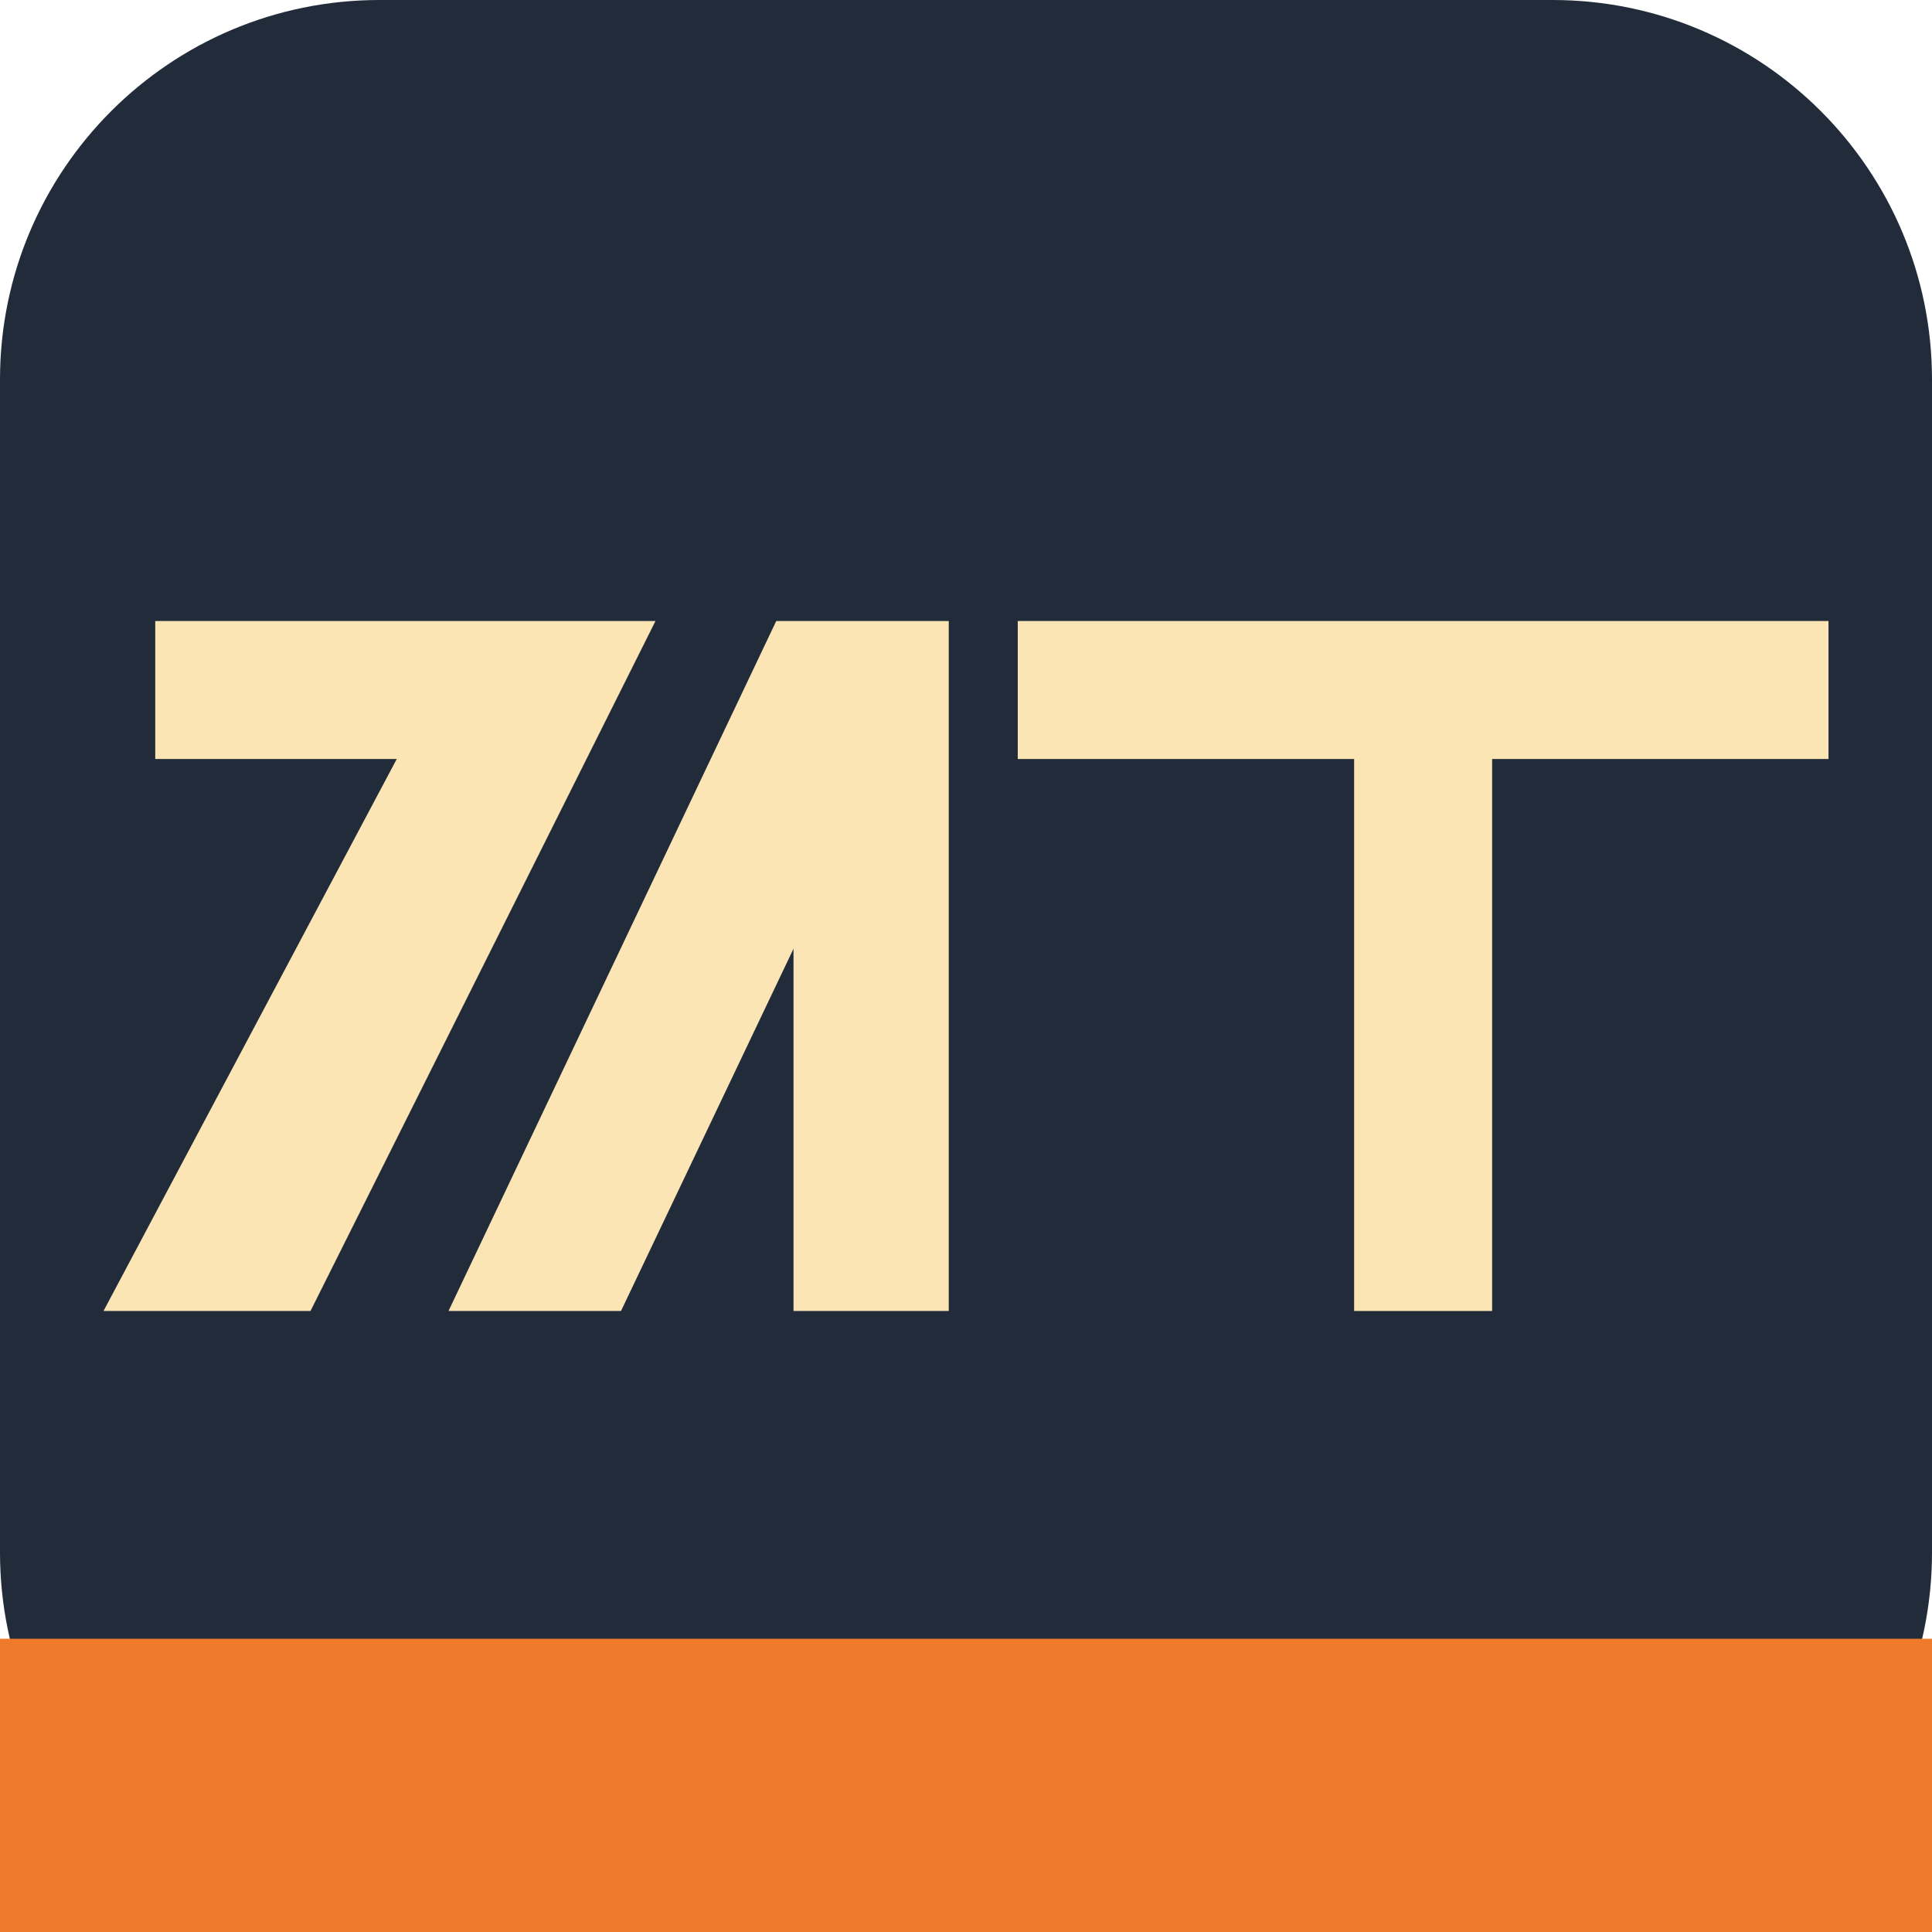
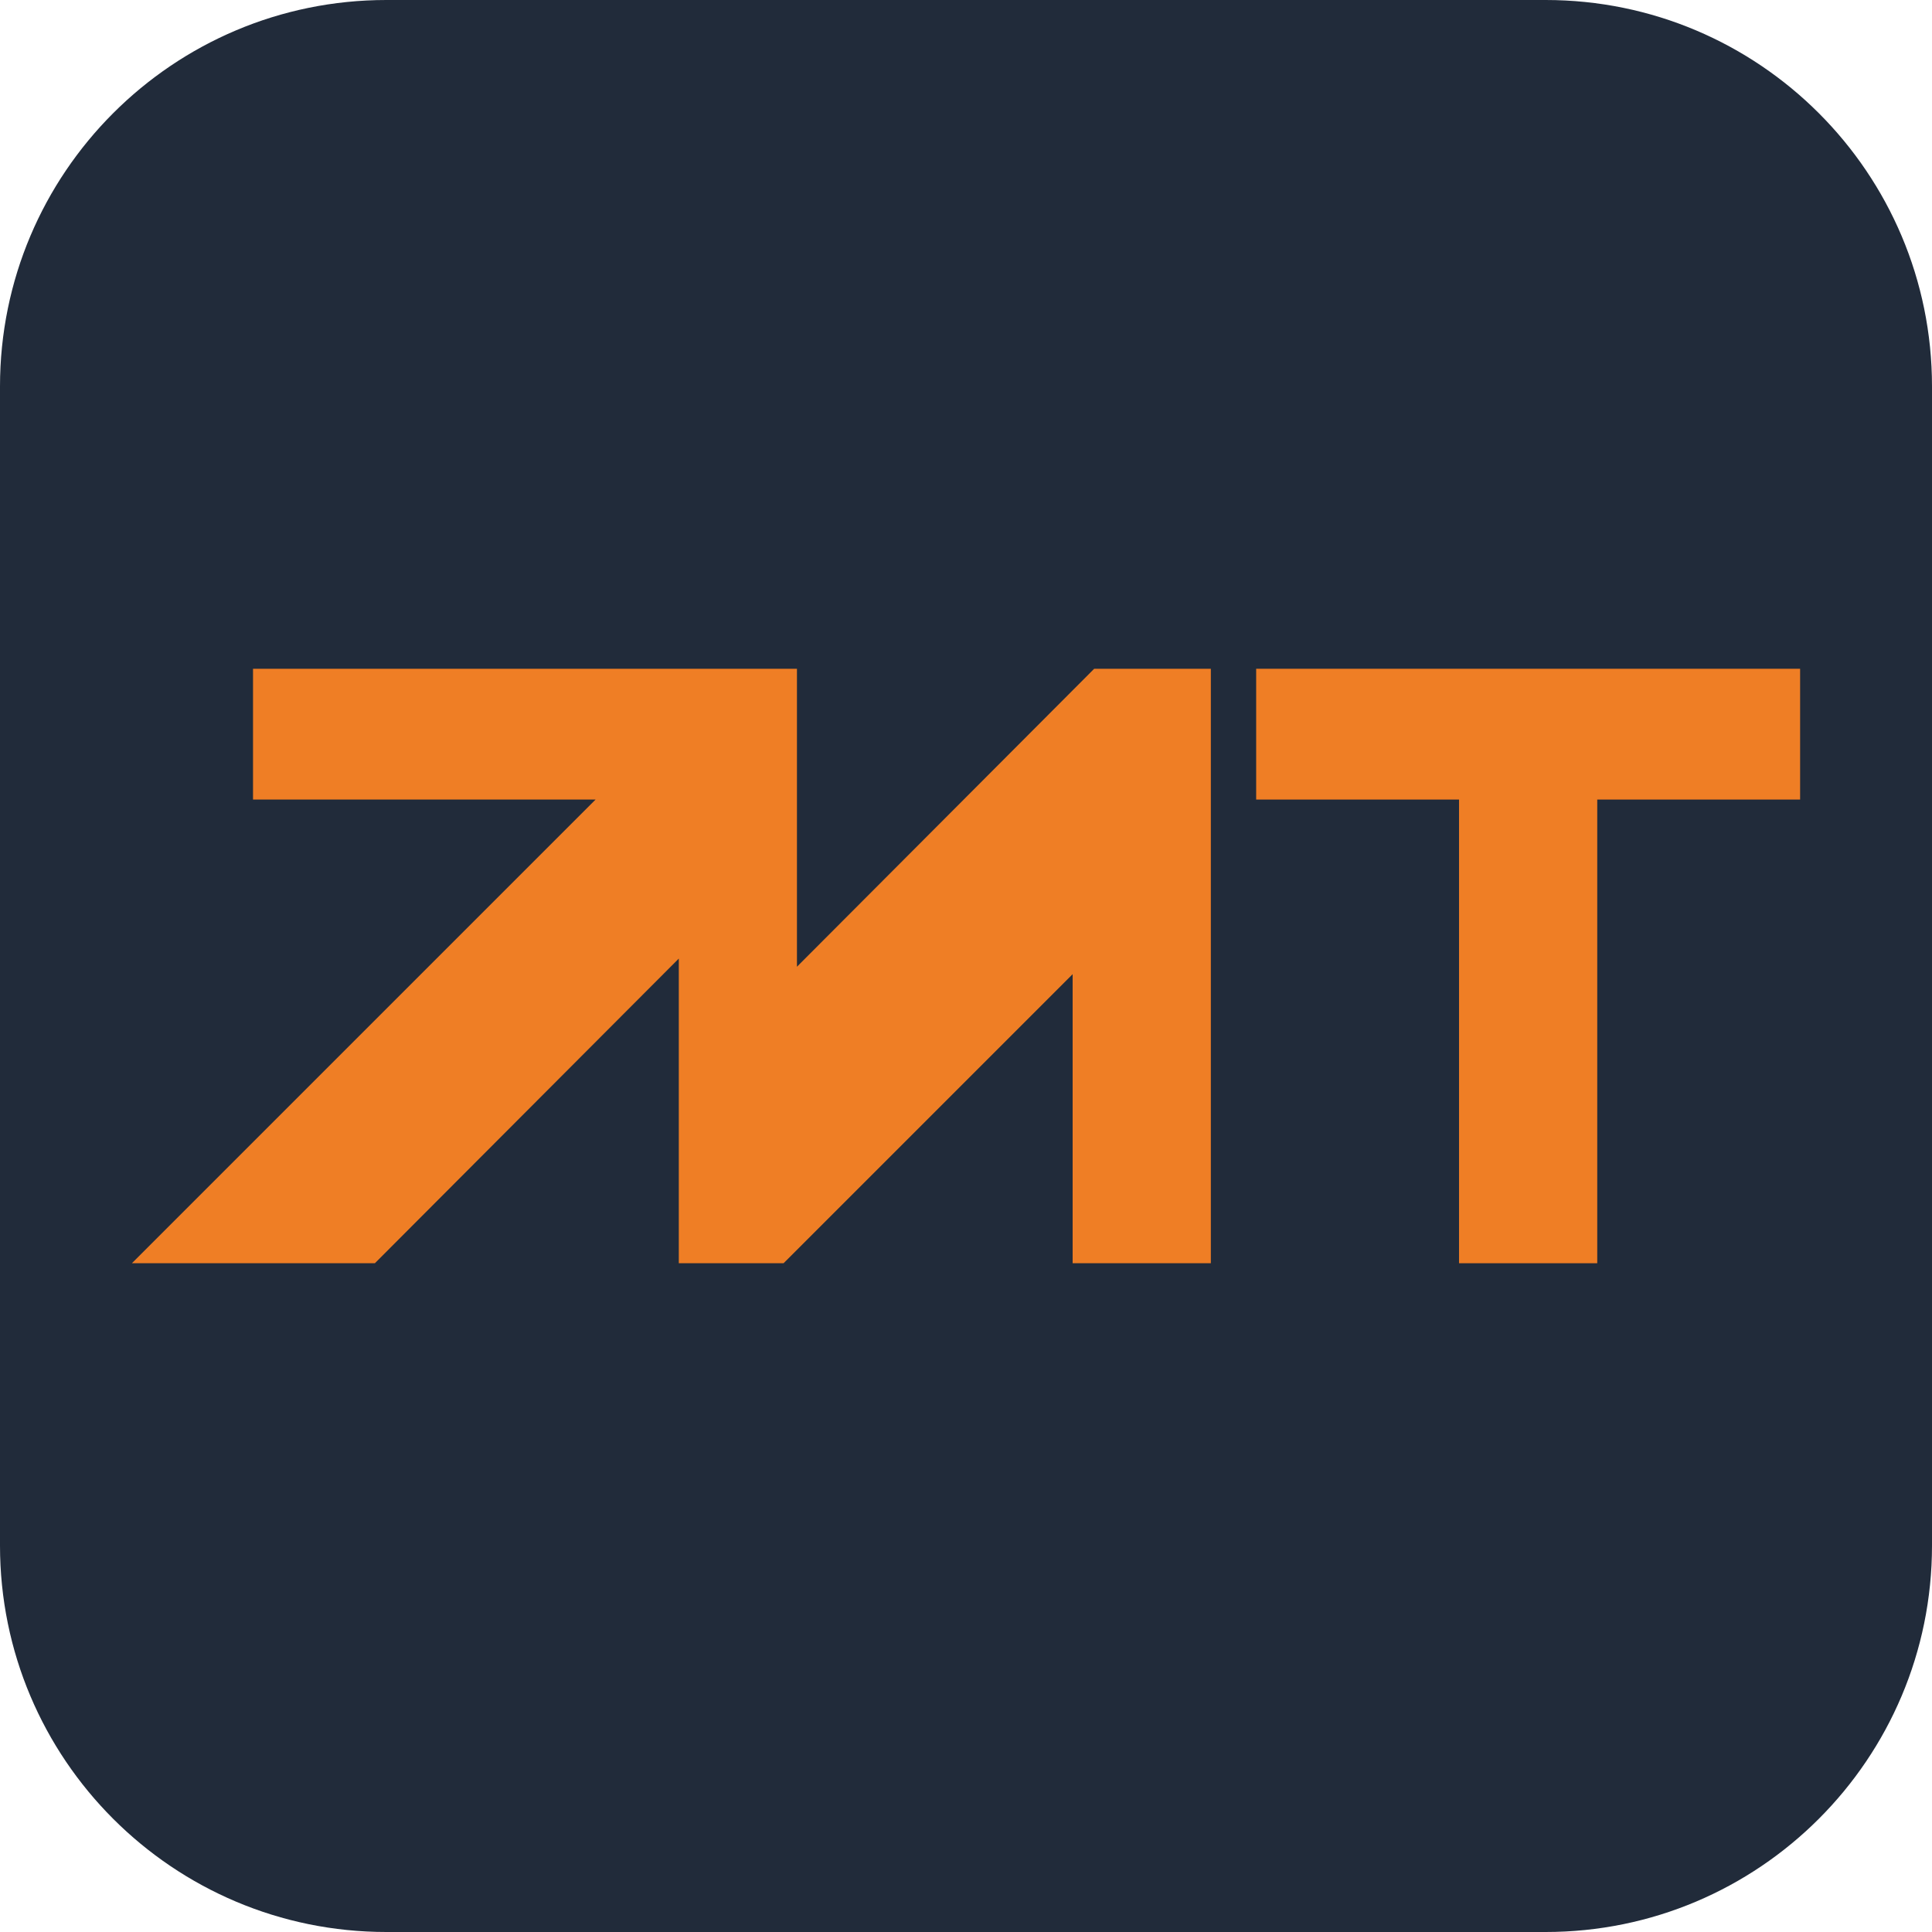
- <svg xmlns="http://www.w3.org/2000/svg" viewBox="-12 -72 224 224">
-   <rect x="-12" y="-72" width="224" height="224" rx="44" fill="#212b3a" />
-   <rect x="-12" y="118" width="224" height="34" fill="#f07a2b" />
-   <g fill="#fbe5b5">
-     <polygon points="6,0 64,0 24,80 0,80 34,16 6,16" />
-     <polygon points="40,80 78,0 98,0 98,80 80,80 80,38 60,80" />
-     <polygon points="106,0 200,0 200,16 161,16 161,80 145,80 145,16 106,16" />
+ <svg xmlns="http://www.w3.org/2000/svg" viewBox="0 0 260 260">
+   <rect width="260" height="260" rx="52" fill="#212b3a" />
+   <g transform="translate(17.75 90)">
+     <polygon fill="#ef7e25" points="16.3,0 89.5,0 89.5,40.1 129.5,0 145.2,0 145.2,80 126.6,80 126.6,41.1 87.7,80 73.6,80 73.6,39 32.7,80 0,80 62.4,17.6 16.3,17.6" />
+     <polygon fill="#ef7e25" points="151.3,0 224.5,0 224.5,17.6 197.2,17.6 197.2,80 178.6,80 178.6,17.6 151.3,17.6" />
  </g>
</svg>
